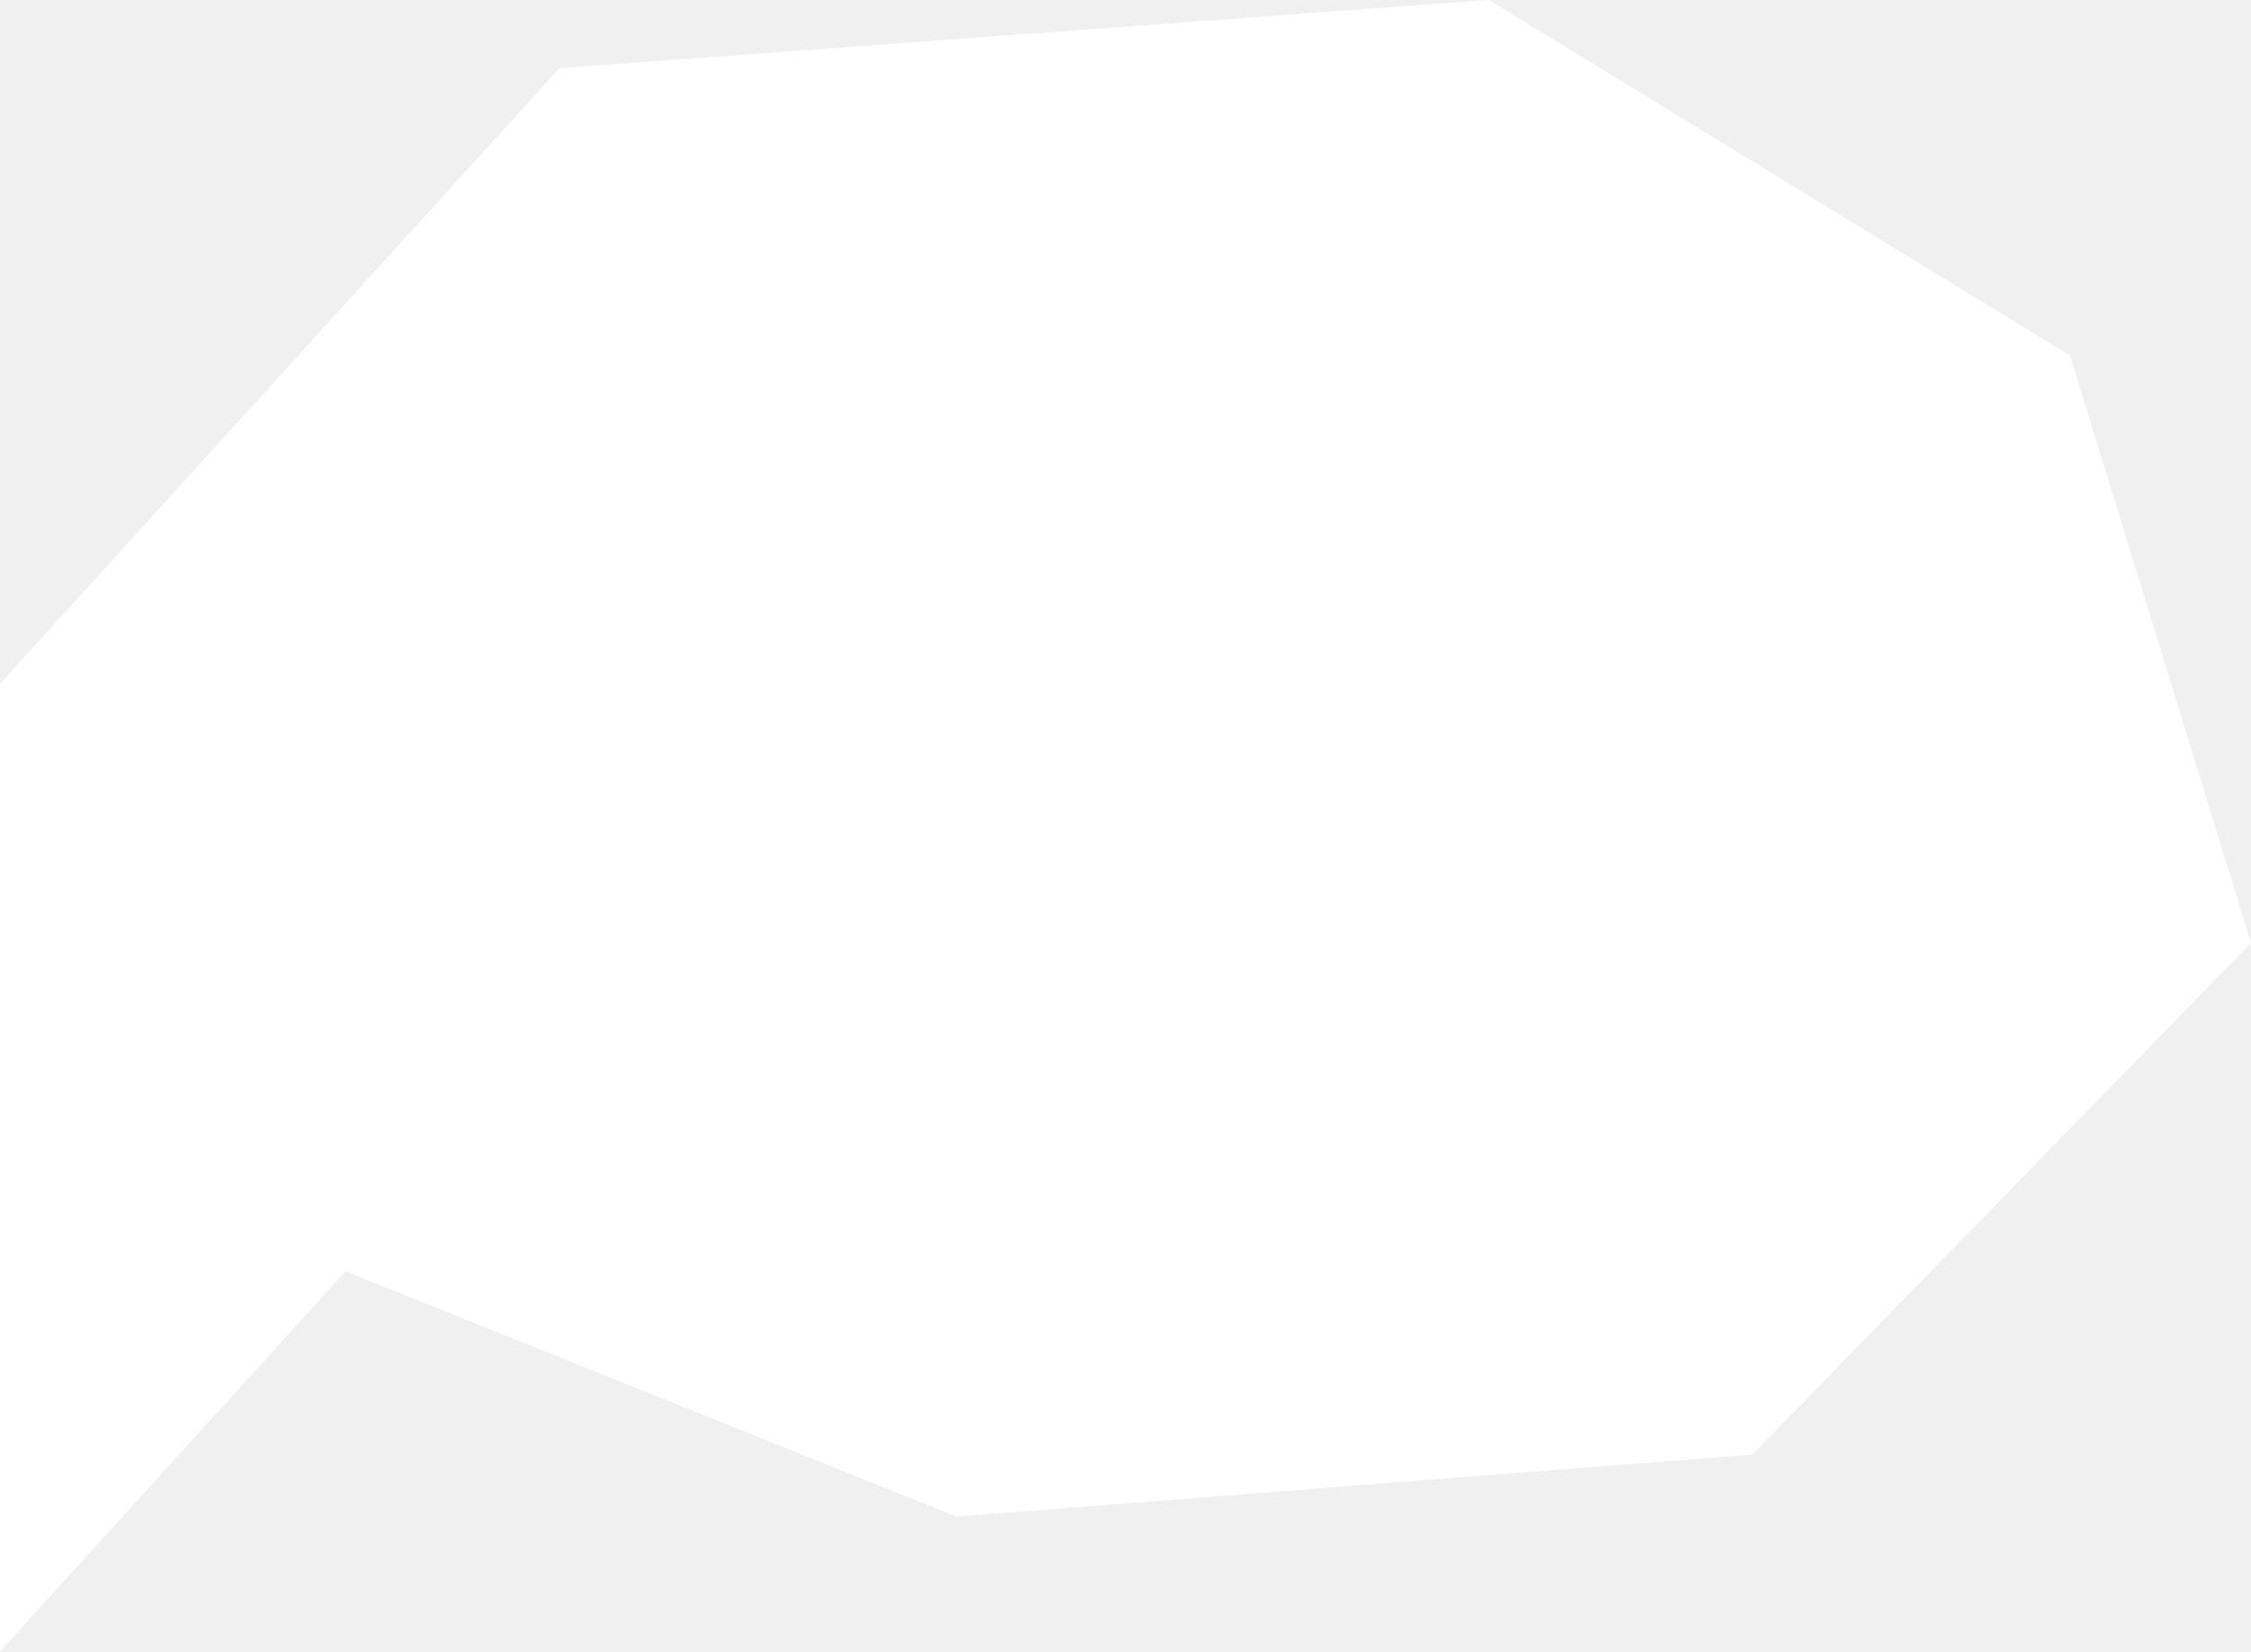
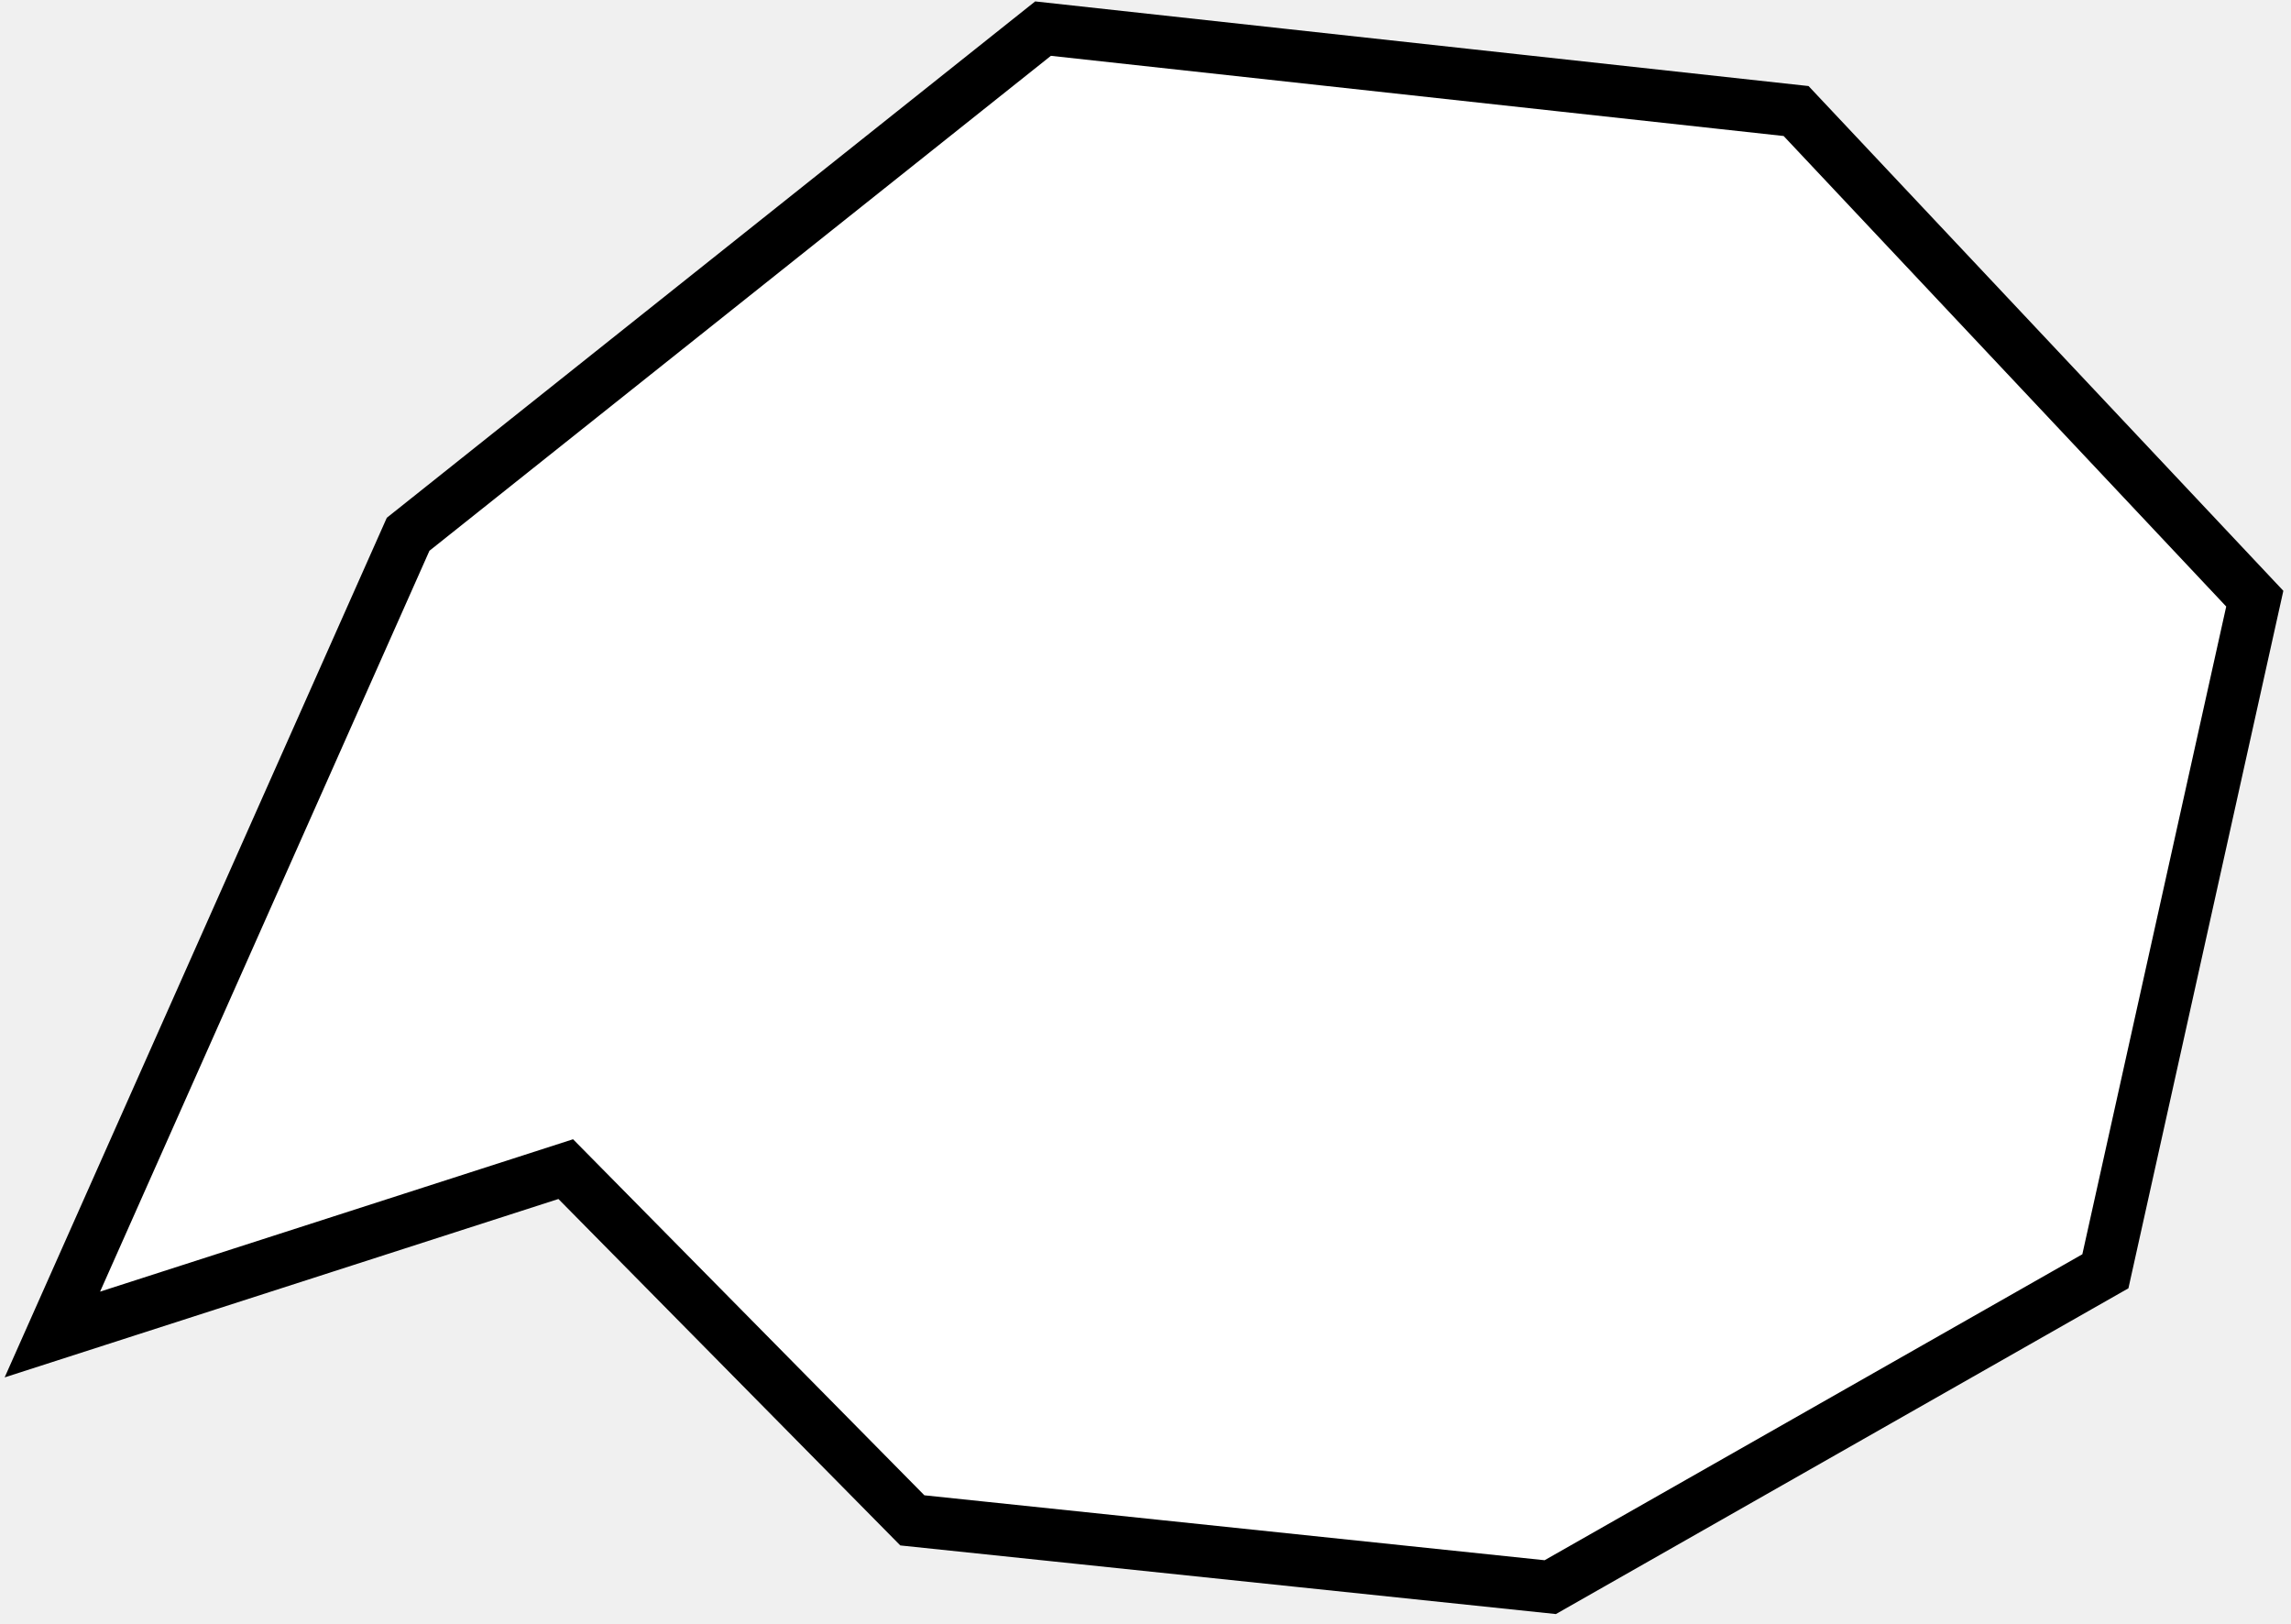
- <svg xmlns="http://www.w3.org/2000/svg" xmlns:xlink="http://www.w3.org/1999/xlink" preserveAspectRatio="none" viewBox="0 0 139 102">
-   <use xlink:href="#path0_fill" fill="#FFF" />
-   <defs>
-     <path id="path0_fill" fill-rule="evenodd" d="M0 102V42.23L34.536 4.214 91.94 0l35.883 21.959L139 58.24l-30.794 31.592-49.15 3.827-37.723-15.145L0 102z" />
-   </defs>
+ <svg xmlns="http://www.w3.org/2000/svg" width="175px" height="124px" viewBox="0 0 175 124" version="1.1">
+   <defs />
+   <g id="Layout" stroke="none" stroke-width="1" fill="none" fill-rule="evenodd" transform="translate(-3214, -873)">
+     <polygon id="Path-25" stroke="#000000" stroke-width="4" fill="#FFFFFF" transform="translate(3306.697, 934.1257) rotate(15) translate(-3306.697, -934.1257) " points="3231.583 996.495 3242.012 930.423 3278.862 880.565 3336.054 871.757 3379.537 898.665 3381.811 951.242 3347.096 985.52 3298.708 993.205 3266.192 974.144" />
+   </g>
</svg>
